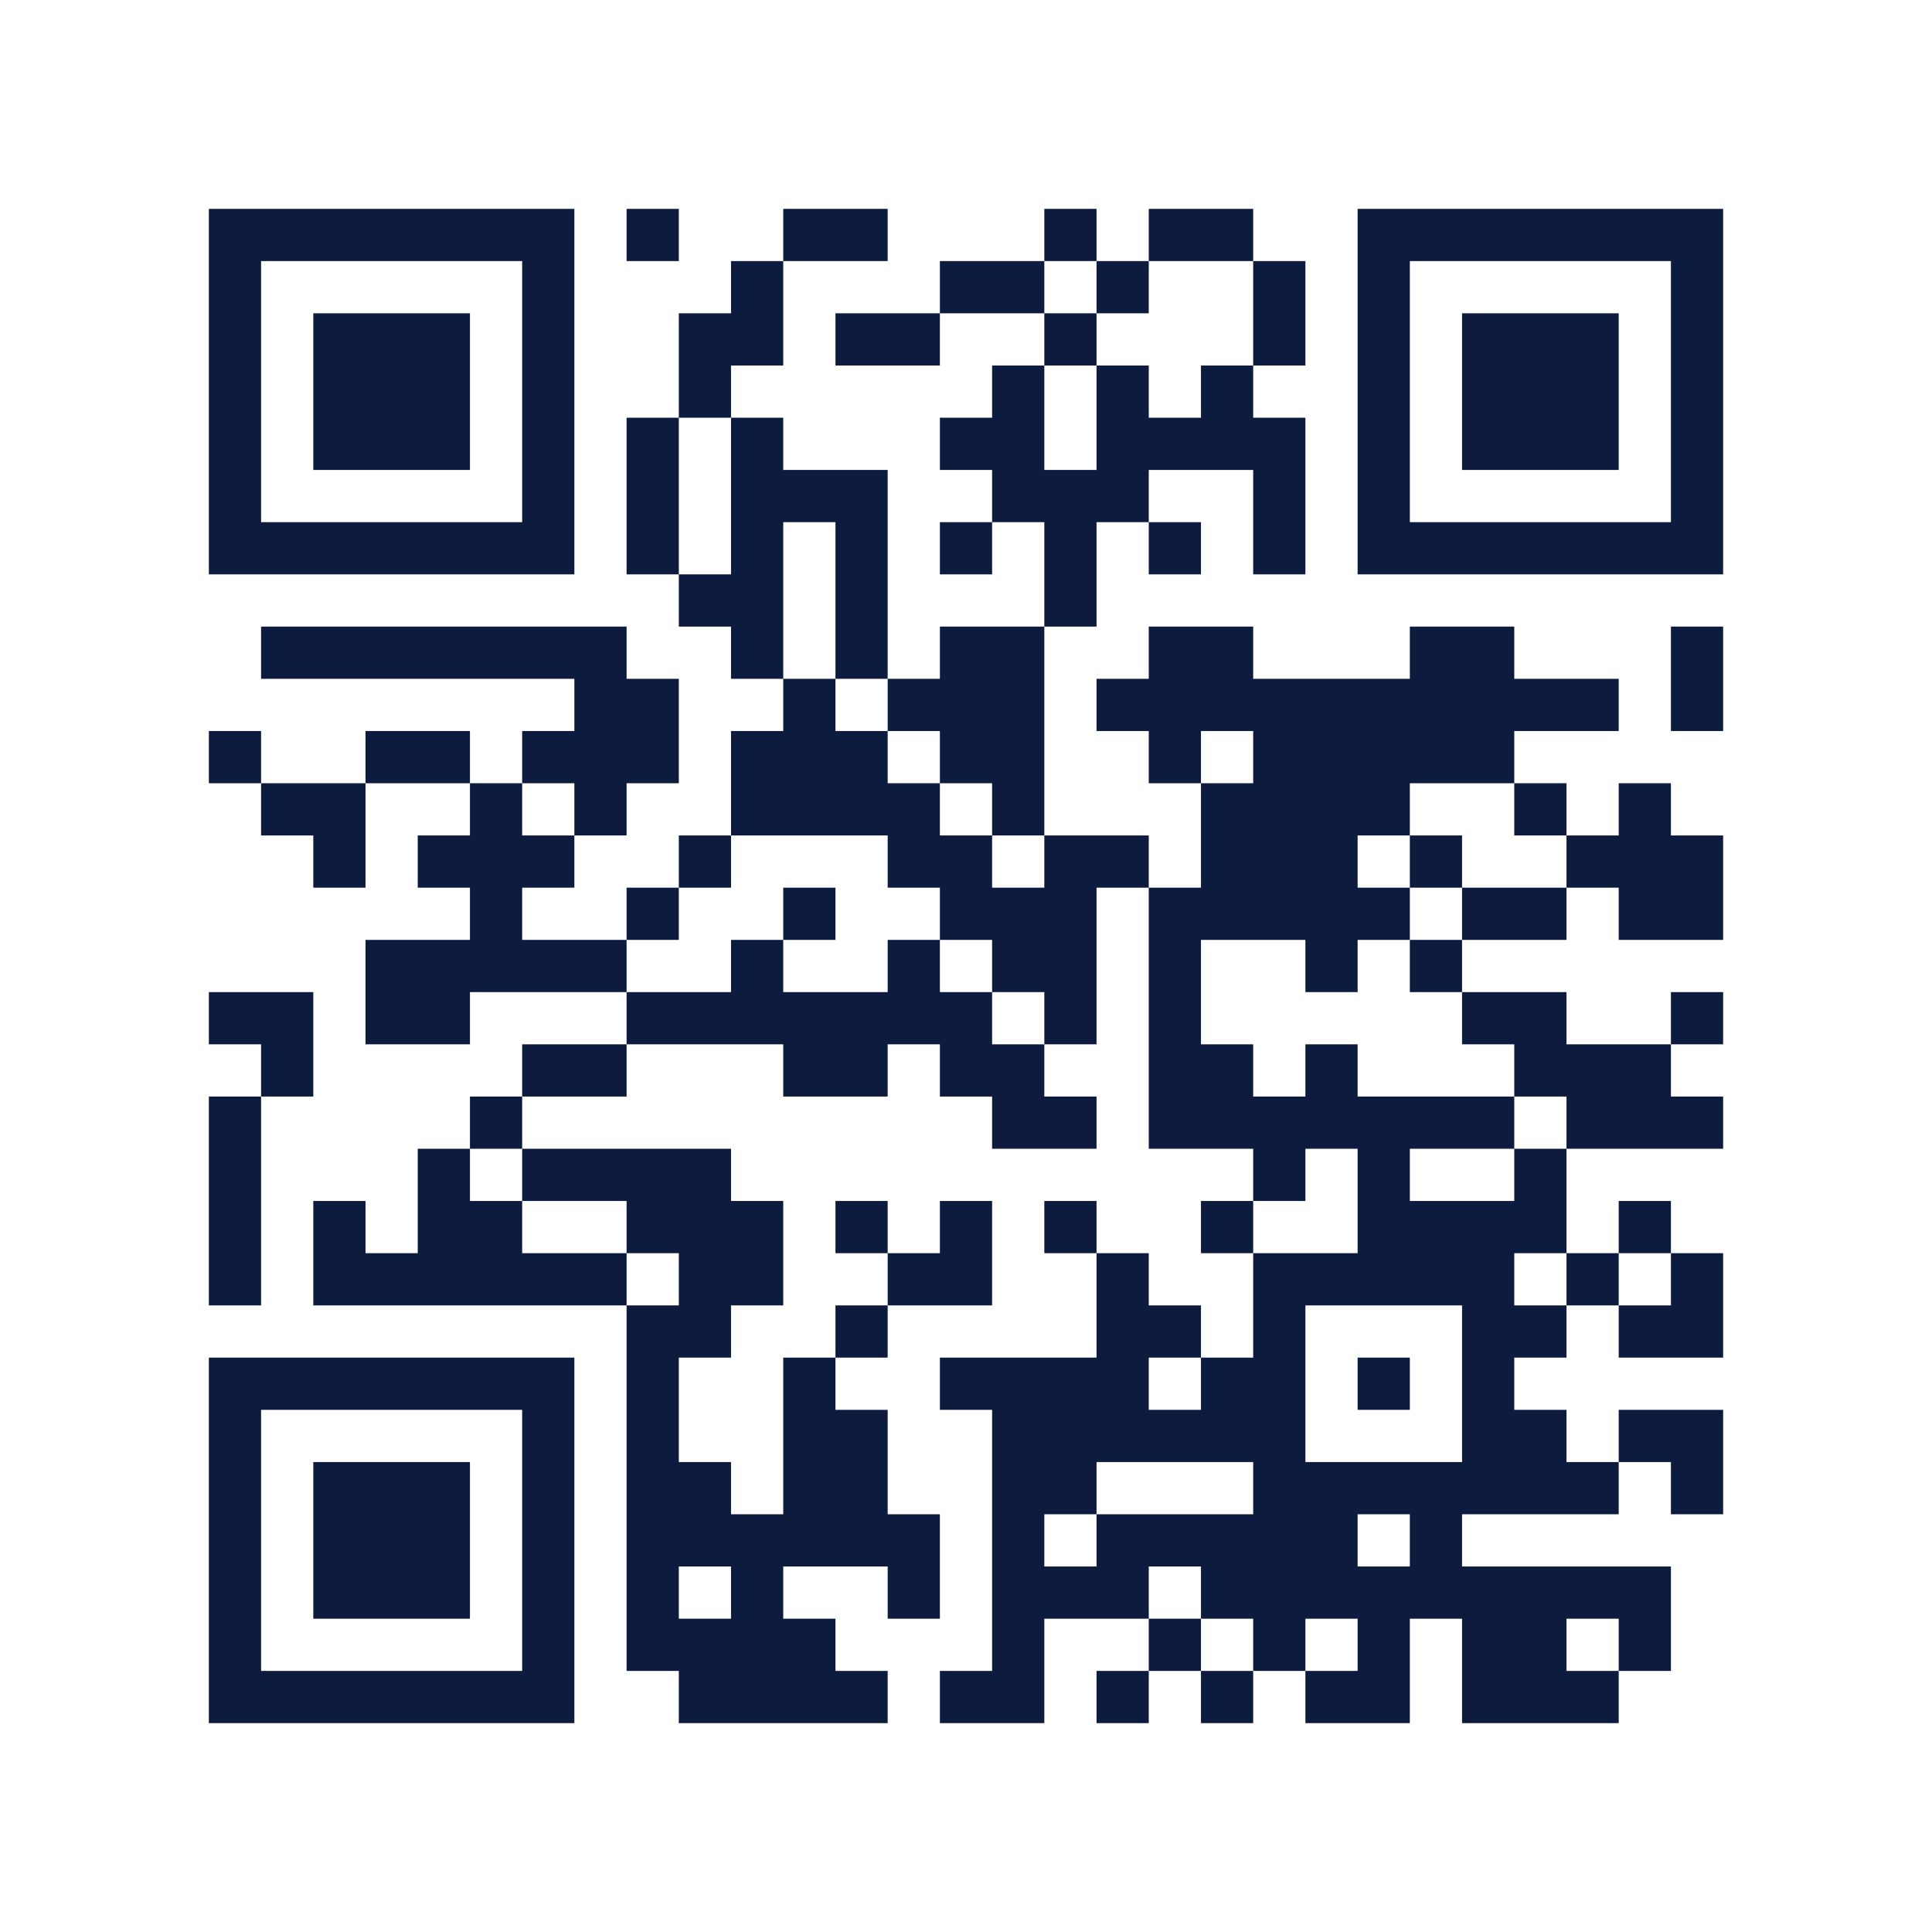
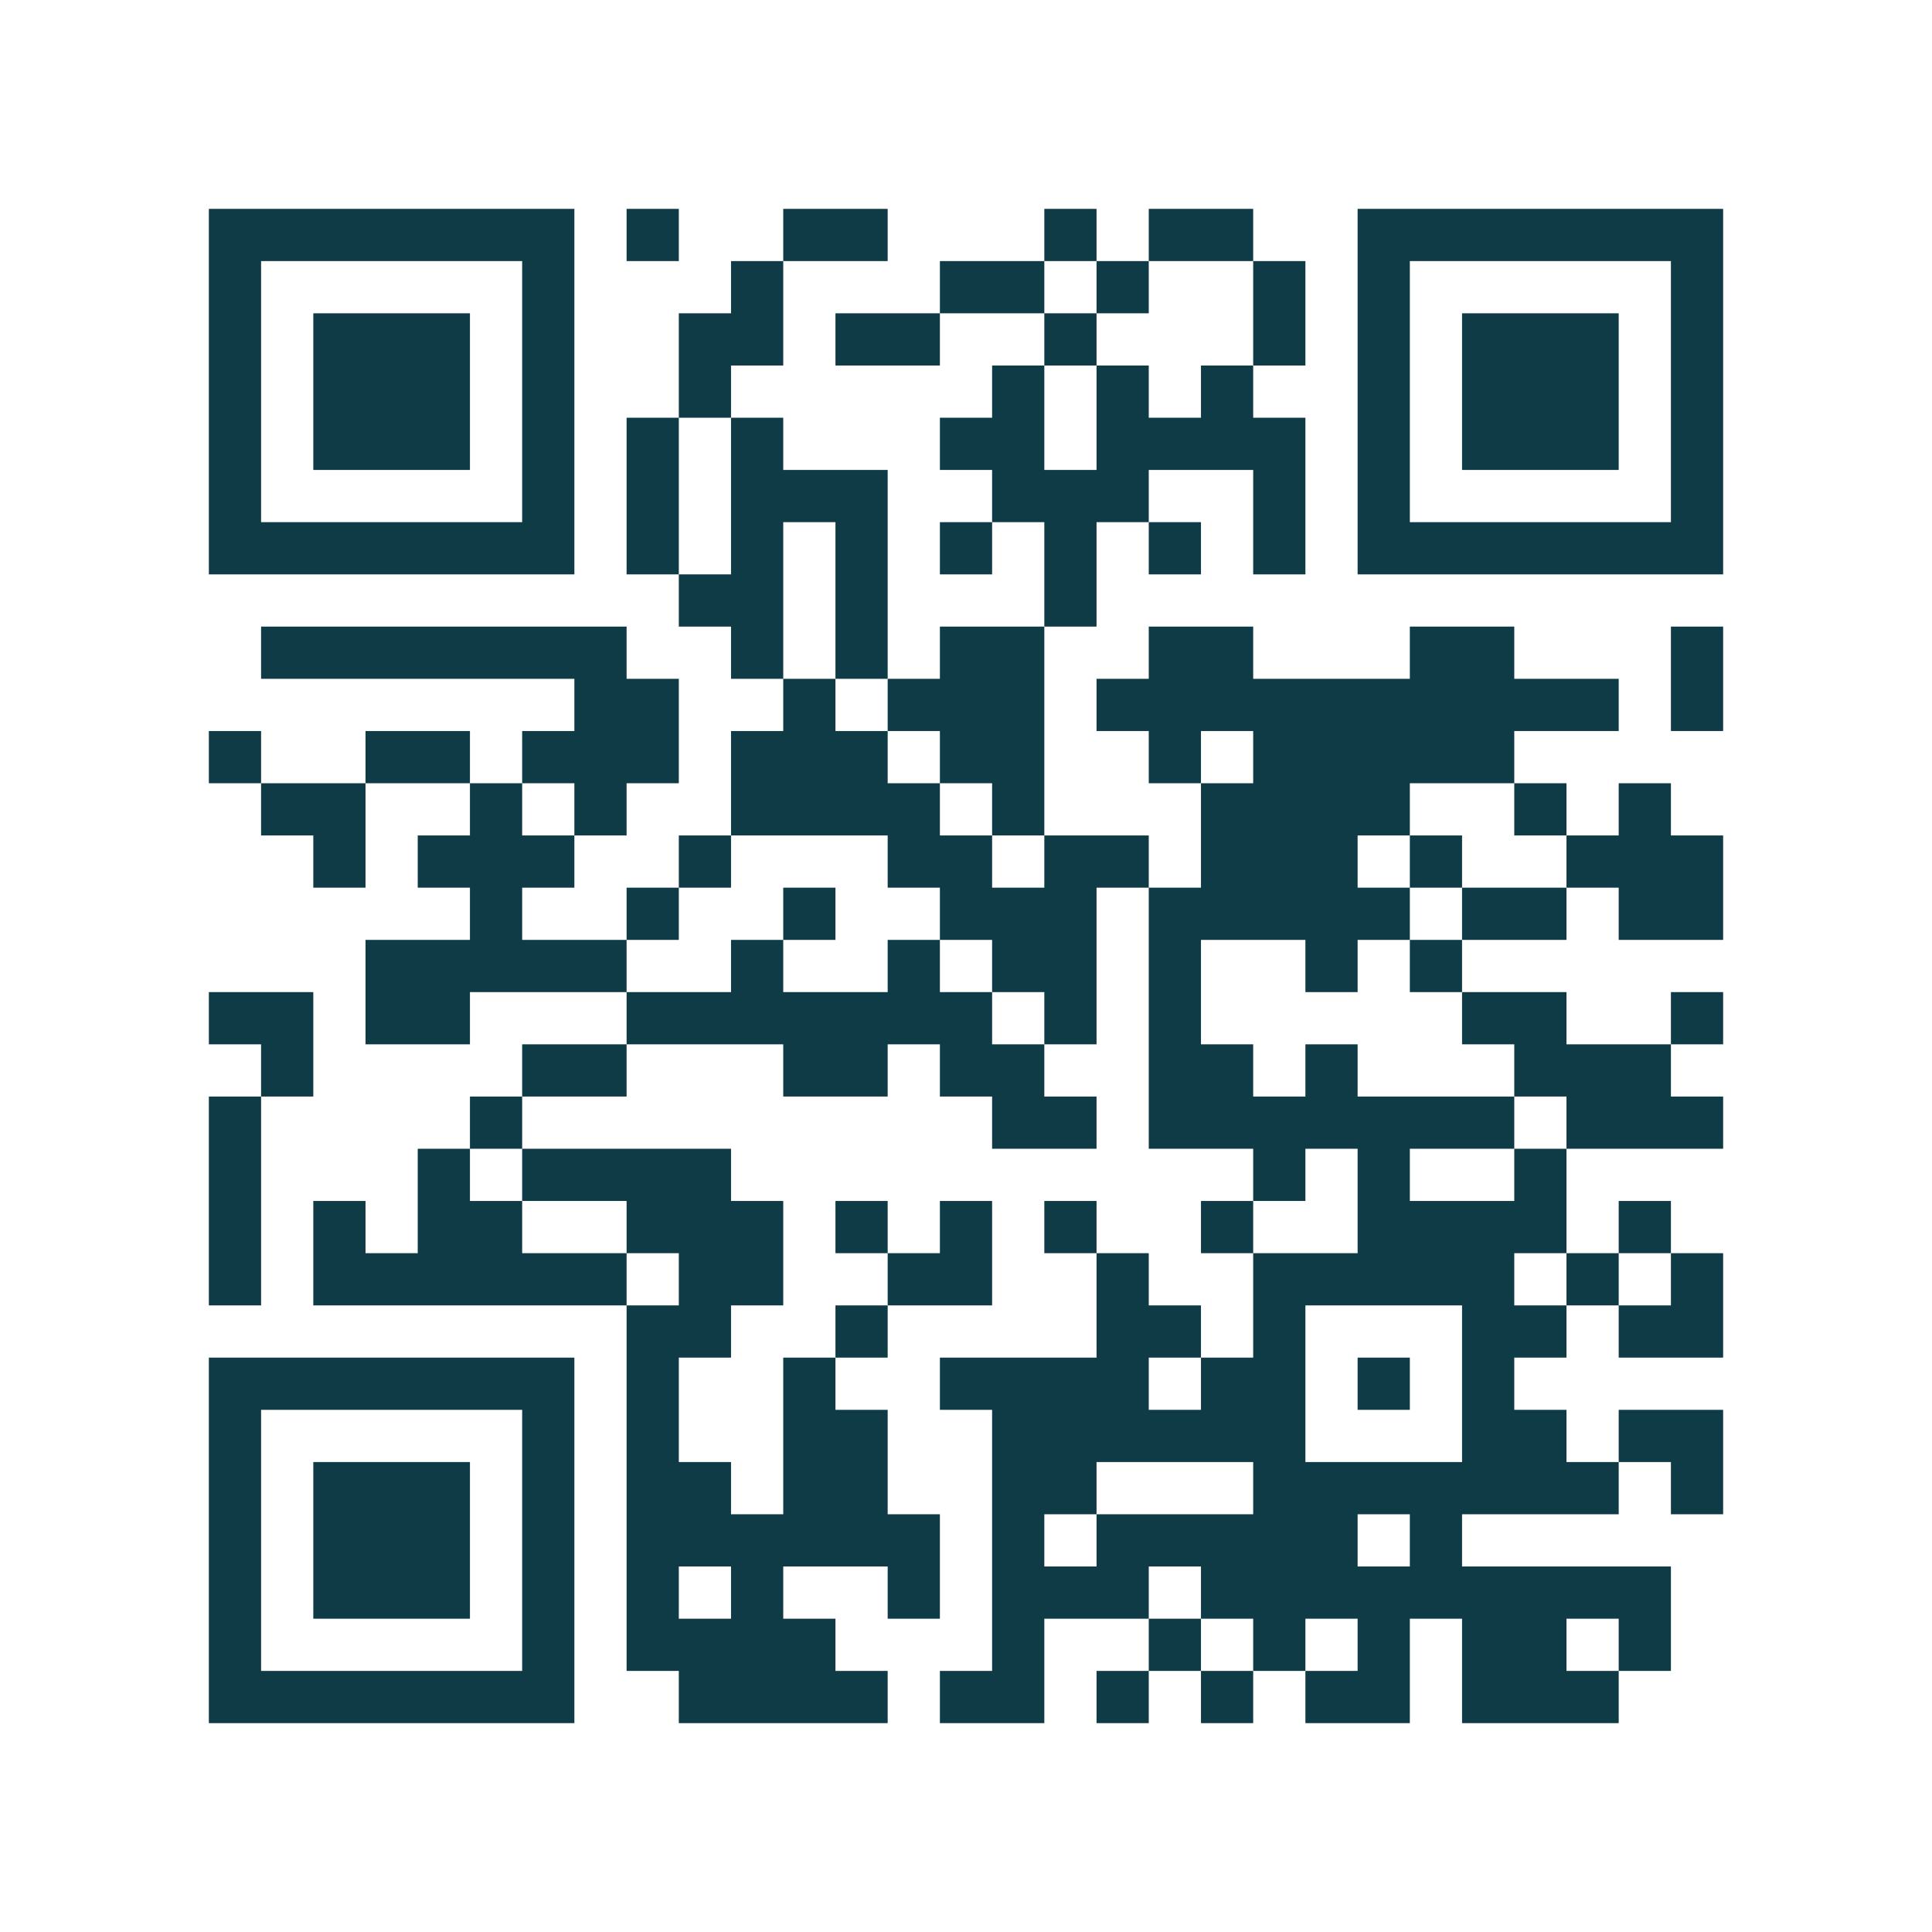
<svg xmlns="http://www.w3.org/2000/svg" width="296" height="296" class="segno">
  <g transform="scale(8)">
    <path fill="#fff" d="M0 0h37v37h-37z" />
-     <path class="qrline" stroke="#0d1b3e" d="M4 4.5h7m1 0h1m2 0h2m3 0h1m1 0h2m2 0h7m-29 1h1m5 0h1m3 0h1m3 0h2m1 0h1m2 0h1m1 0h1m5 0h1m-29 1h1m1 0h3m1 0h1m2 0h2m1 0h2m2 0h1m3 0h1m1 0h1m1 0h3m1 0h1m-29 1h1m1 0h3m1 0h1m2 0h1m5 0h1m1 0h1m1 0h1m2 0h1m1 0h3m1 0h1m-29 1h1m1 0h3m1 0h1m1 0h1m1 0h1m3 0h2m1 0h4m1 0h1m1 0h3m1 0h1m-29 1h1m5 0h1m1 0h1m1 0h3m2 0h3m2 0h1m1 0h1m5 0h1m-29 1h7m1 0h1m1 0h1m1 0h1m1 0h1m1 0h1m1 0h1m1 0h1m1 0h7m-20 1h2m1 0h1m3 0h1m-16 1h7m2 0h1m1 0h1m1 0h2m2 0h2m3 0h2m3 0h1m-22 1h2m2 0h1m1 0h3m1 0h10m1 0h1m-29 1h1m2 0h2m1 0h3m1 0h3m1 0h2m2 0h1m1 0h5m-24 1h2m2 0h1m1 0h1m2 0h4m1 0h1m3 0h4m2 0h1m1 0h1m-26 1h1m1 0h3m2 0h1m3 0h2m1 0h2m1 0h3m1 0h1m2 0h3m-24 1h1m2 0h1m2 0h1m2 0h3m1 0h5m1 0h2m1 0h2m-26 1h5m2 0h1m2 0h1m1 0h2m1 0h1m2 0h1m1 0h1m-24 1h2m1 0h2m3 0h7m1 0h1m1 0h1m5 0h2m2 0h1m-28 1h1m4 0h2m3 0h2m1 0h2m2 0h2m1 0h1m3 0h3m-28 1h1m4 0h1m9 0h2m1 0h7m1 0h3m-29 1h1m3 0h1m1 0h4m10 0h1m1 0h1m2 0h1m-26 1h1m1 0h1m1 0h2m2 0h3m1 0h1m1 0h1m1 0h1m2 0h1m2 0h4m1 0h1m-28 1h1m1 0h6m1 0h2m2 0h2m2 0h1m2 0h5m1 0h1m1 0h1m-21 1h2m2 0h1m4 0h2m1 0h1m3 0h2m1 0h2m-29 1h7m1 0h1m2 0h1m2 0h4m1 0h2m1 0h1m1 0h1m-25 1h1m5 0h1m1 0h1m2 0h2m2 0h6m3 0h2m1 0h2m-29 1h1m1 0h3m1 0h1m1 0h2m1 0h2m2 0h2m3 0h7m1 0h1m-29 1h1m1 0h3m1 0h1m1 0h6m1 0h1m1 0h5m1 0h1m-24 1h1m1 0h3m1 0h1m1 0h1m1 0h1m2 0h1m1 0h3m1 0h9m-28 1h1m5 0h1m1 0h4m3 0h1m2 0h1m1 0h1m1 0h1m1 0h2m1 0h1m-28 1h7m2 0h4m1 0h2m1 0h1m1 0h1m1 0h2m1 0h3" />
+     <path class="qrline" stroke="#0F3B47" d="M4 4.5h7m1 0h1m2 0h2m3 0h1m1 0h2m2 0h7m-29 1h1m5 0h1m3 0h1m3 0h2m1 0h1m2 0h1m1 0h1m5 0h1m-29 1h1m1 0h3m1 0h1m2 0h2m1 0h2m2 0h1m3 0h1m1 0h1m1 0h3m1 0h1m-29 1h1m1 0h3m1 0h1m2 0h1m5 0h1m1 0h1m1 0h1m2 0h1m1 0h3m1 0h1m-29 1h1m1 0h3m1 0h1m1 0h1m1 0h1m3 0h2m1 0h4m1 0h1m1 0h3m1 0h1m-29 1h1m5 0h1m1 0h1m1 0h3m2 0h3m2 0h1m1 0h1m5 0h1m-29 1h7m1 0h1m1 0h1m1 0h1m1 0h1m1 0h1m1 0h1m1 0h1m1 0h7m-20 1h2m1 0h1m3 0h1m-16 1h7m2 0h1m1 0h1m1 0h2m2 0h2m3 0h2m3 0h1m-22 1h2m2 0h1m1 0h3m1 0h10m1 0h1m-29 1h1m2 0h2m1 0h3m1 0h3m1 0h2m2 0h1m1 0h5m-24 1h2m2 0h1m1 0h1m2 0h4m1 0h1m3 0h4m2 0h1m1 0h1m-26 1h1m1 0h3m2 0h1m3 0h2m1 0h2m1 0h3m1 0h1m2 0h3m-24 1h1m2 0h1m2 0h1m2 0h3m1 0h5m1 0h2m1 0h2m-26 1h5m2 0h1m2 0h1m1 0h2m1 0h1m2 0h1m1 0h1m-24 1h2m1 0h2m3 0h7m1 0h1m1 0h1m5 0h2m2 0h1m-28 1h1m4 0h2m3 0h2m1 0h2m2 0h2m1 0h1m3 0h3m-28 1h1m4 0h1m9 0h2m1 0h7m1 0h3m-29 1h1m3 0h1m1 0h4m10 0h1m1 0h1m2 0h1m-26 1h1m1 0h1m1 0h2m2 0h3m1 0h1m1 0h1m1 0h1m2 0h1m2 0h4m1 0h1m-28 1h1m1 0h6m1 0h2m2 0h2m2 0h1m2 0h5m1 0h1m1 0h1m-21 1h2m2 0h1m4 0h2m1 0h1m3 0h2m1 0h2m-29 1h7m1 0h1m2 0h1m2 0h4m1 0h2m1 0h1m1 0h1m-25 1h1m5 0h1m1 0h1m2 0h2m2 0h6m3 0h2m1 0h2m-29 1h1m1 0h3m1 0h1m1 0h2m1 0h2m2 0h2m3 0h7m1 0h1m-29 1h1m1 0h3m1 0h1m1 0h6m1 0h1m1 0h5m1 0h1m-24 1h1m1 0h3m1 0h1m1 0h1m1 0h1m2 0h1m1 0h3m1 0h9m-28 1h1m5 0h1m1 0h4m3 0h1m2 0h1m1 0h1m1 0h1m1 0h2m1 0h1m-28 1h7m2 0h4m1 0h2m1 0h1m1 0h1m1 0h2m1 0h3" />
  </g>
</svg>
